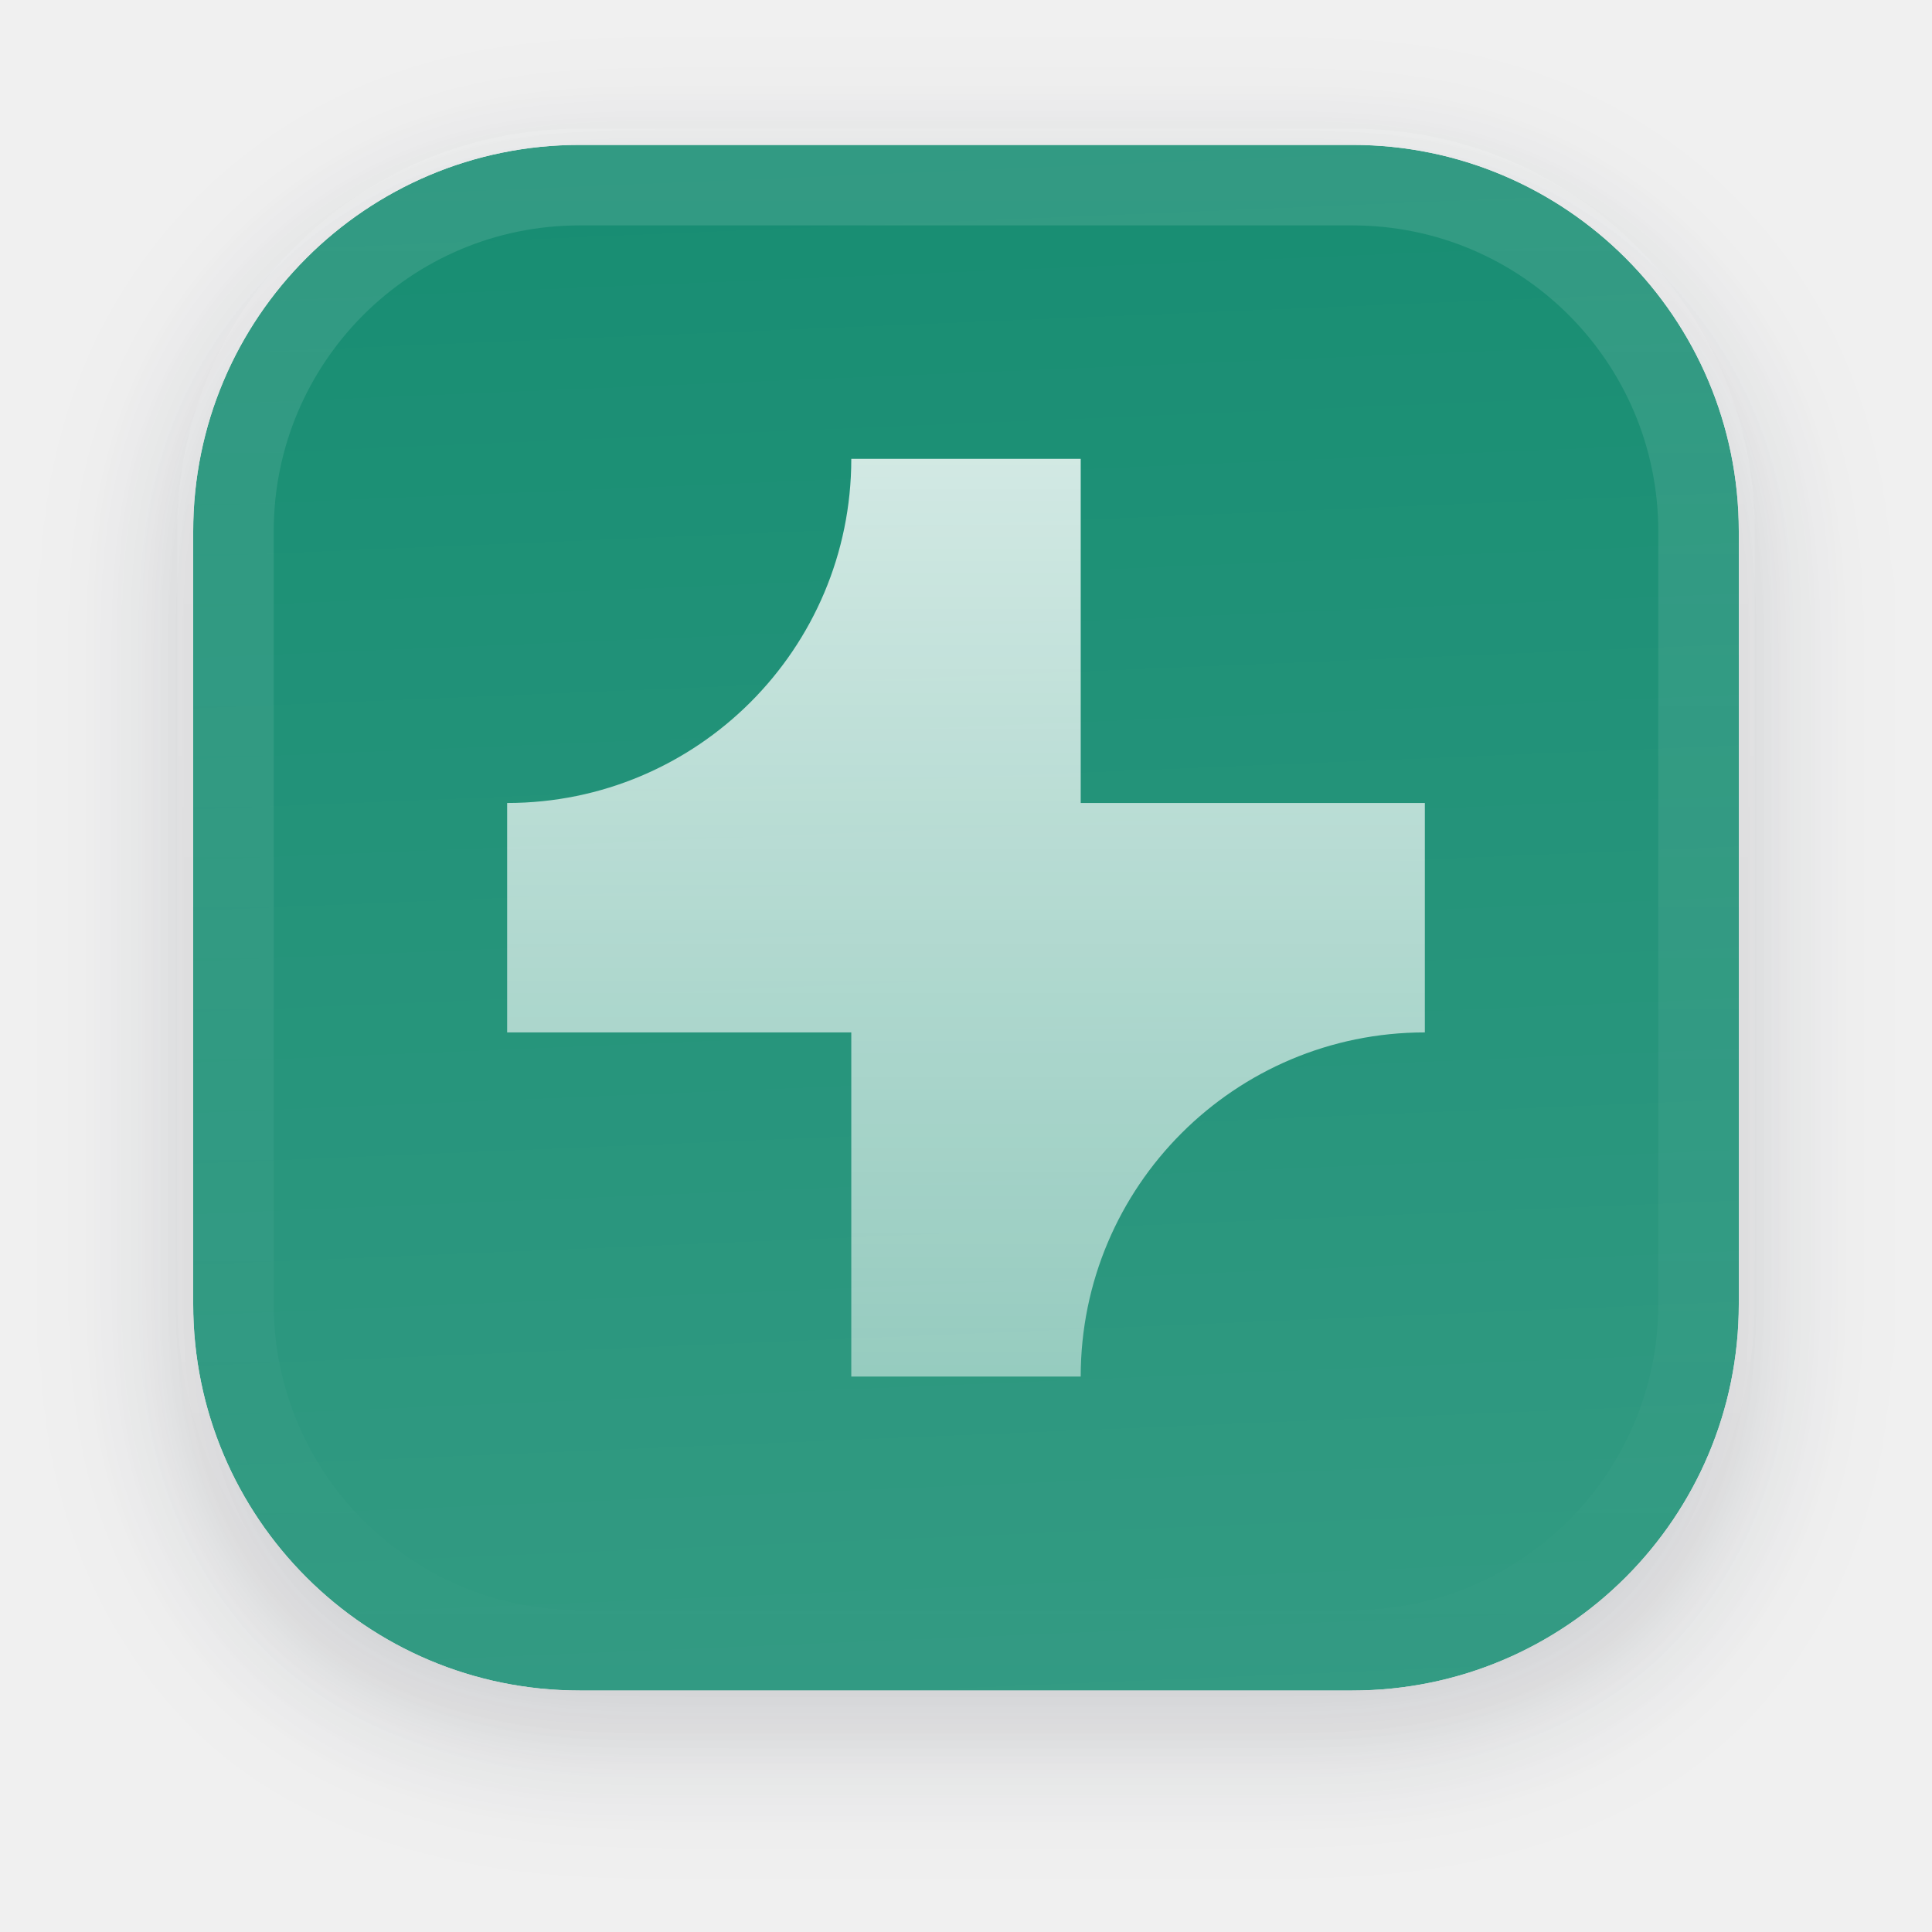
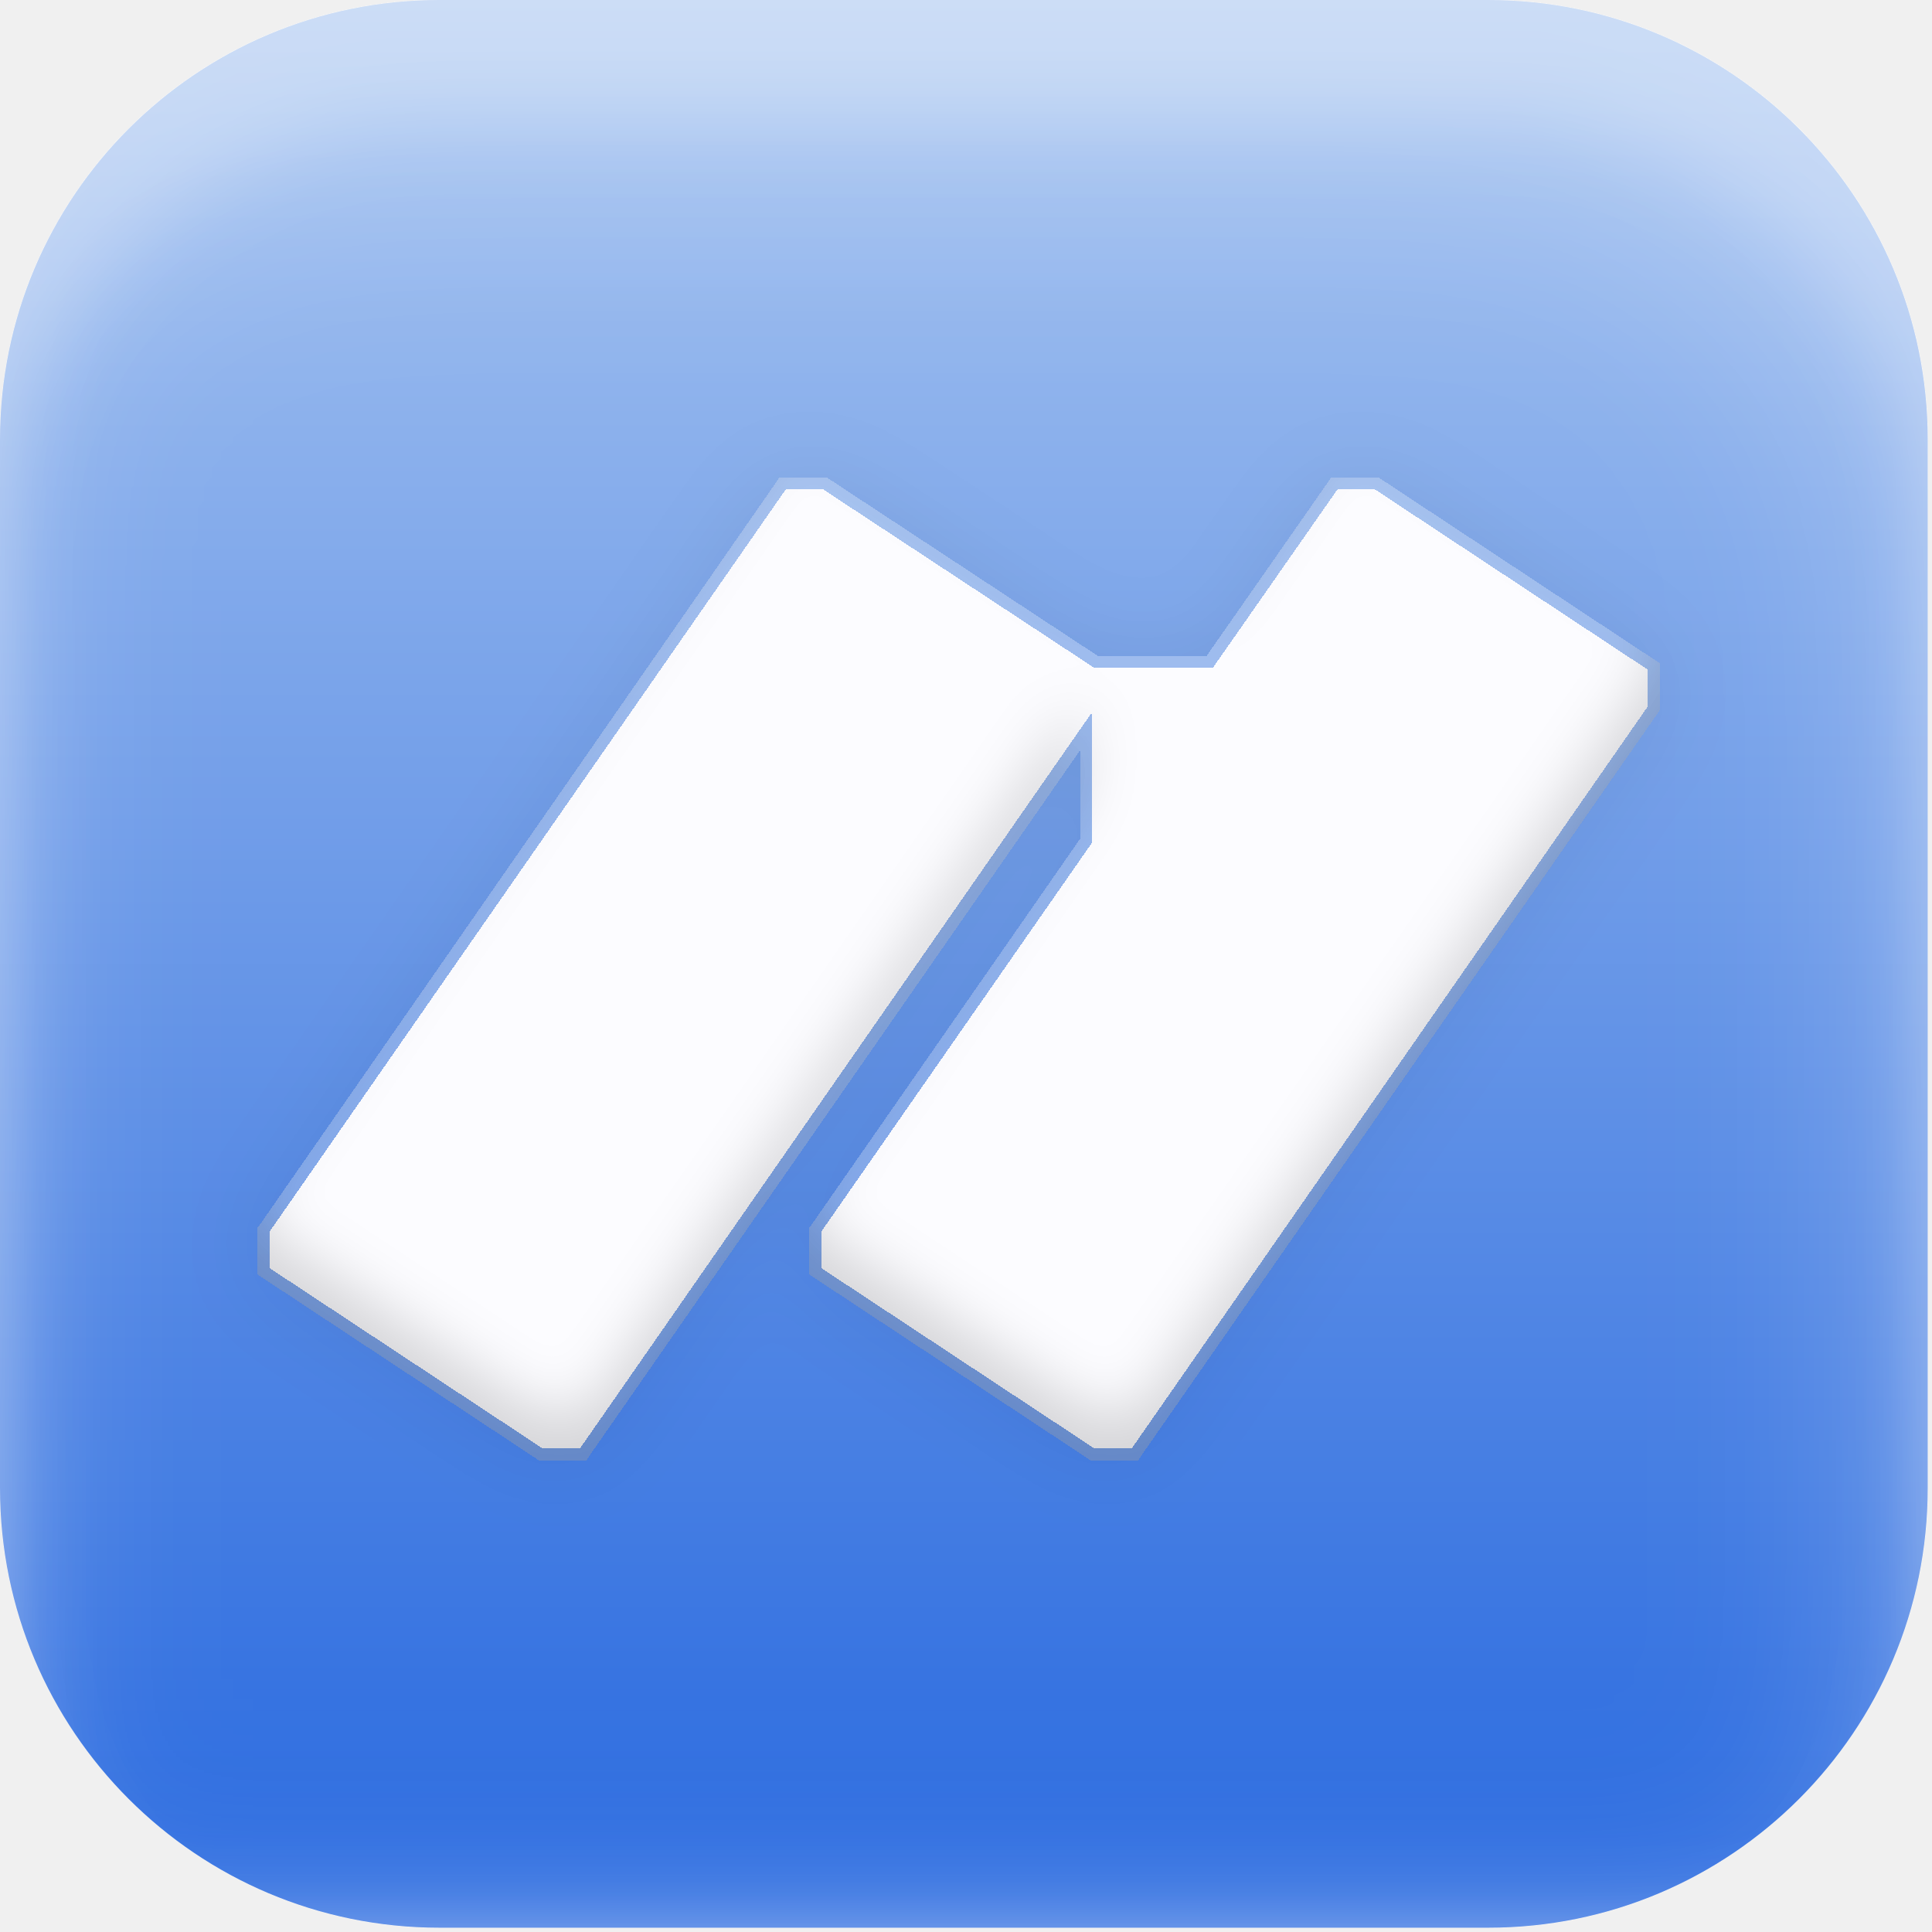
- <svg xmlns="http://www.w3.org/2000/svg" width="40" height="40" viewBox="0 0 40 40" fill="none">
-   <g filter="url(#filter0_dd_1083_50505)">
-     <mask id="a" style="mask-type:luminance" maskUnits="userSpaceOnUse" x="4" y="3" width="32" height="32">
-       <path d="M28 3H12a8 8 0 00-8 8v16a8 8 0 008 8h16a8 8 0 008-8V11a8 8 0 00-8-8z" fill="#fff" />
-     </mask>
-     <g mask="url(#a)">
-       <path d="M28 3H12a8 8 0 00-8 8v16a8 8 0 008 8h16a8 8 0 008-8V11a8 8 0 00-8-8z" fill="#178D72" />
-       <path d="M4 3h32v32H4V3z" fill="url(#paint0_linear_1083_50505)" />
-       <path d="M17.625 9.5a7.125 7.125 0 01-7.125 7.125v4.75h7.125V28.5h4.75a7.125 7.125 0 017.125-7.125v-4.75h-7.125V9.5h-4.75z" fill="url(#paint1_linear_1083_50505)" />
+ <svg xmlns="http://www.w3.org/2000/svg" width="32" height="32" viewBox="0 0 32 32" fill="none">
+   <g filter="url(#filter0_ii_3407_15)">
+     <rect width="31.929" height="31.929" rx="7.279" fill="url(#paint0_linear_3407_15)" />
+     <g filter="url(#filter1_di_3407_15)">
+       <path d="M22.775 8.107L27.295 11.093V11.697L18.746 23.989H18.124L13.603 21.003V20.4L18.091 13.952V11.792L9.607 23.989H8.985L4.465 21.003V20.4L13.014 8.107H13.636L18.124 11.061H20.089L22.152 8.107H22.775Z" fill="#FCFCFF" shape-rendering="crispEdges" />
+       <path d="M27.395 11.727L27.377 11.753L18.827 24.046L18.798 24.089H18.094L18.069 24.072L13.549 21.086L13.504 21.057V20.369L13.523 20.343L17.991 13.922V12.107L9.688 24.046L9.659 24.089H8.955L8.931 24.072L4.41 21.086L4.365 21.057V20.369L4.384 20.344L12.933 8.051L12.962 8.008H13.666L13.69 8.024L18.152 10.962H20.038L22.071 8.051L22.101 8.008H22.805L22.829 8.024L27.35 11.011L27.395 11.04V11.727Z" stroke="#FDFDFD" stroke-opacity="0.27" stroke-width="0.199" shape-rendering="crispEdges" />
    </g>
-     <path d="M28 3.667H12A7.333 7.333 0 004.667 11v16A7.333 7.333 0 0012 34.333h16A7.333 7.333 0 0035.333 27V11A7.333 7.333 0 0028 3.667z" stroke="url(#paint2_linear_1083_50505)" stroke-width="2" />
  </g>
  <defs>
-     <linearGradient id="paint0_linear_1083_50505" x1="20" y1="3" x2="21.333" y2="35" gradientUnits="userSpaceOnUse">
-       <stop stop-color="#fff" stop-opacity="0" />
-       <stop offset="1" stop-color="#fff" stop-opacity=".12" />
+     <filter id="filter0_ii_3407_15" x="-1" y="0" width="32.93" height="34.93" filterUnits="userSpaceOnUse" color-interpolation-filters="sRGB">
+       <feFlood flood-opacity="0" result="BackgroundImageFix" />
+       <feBlend mode="normal" in="SourceGraphic" in2="BackgroundImageFix" result="shape" />
+       <feColorMatrix in="SourceAlpha" type="matrix" values="0 0 0 0 0 0 0 0 0 0 0 0 0 0 0 0 0 0 127 0" result="hardAlpha" />
+       <feOffset dy="2" />
+       <feGaussianBlur stdDeviation="0.65" />
+       <feComposite in2="hardAlpha" operator="arithmetic" k2="-1" k3="1" />
+       <feColorMatrix type="matrix" values="0 0 0 0 1 0 0 0 0 1 0 0 0 0 1 0 0 0 0.25 0" />
+       <feBlend mode="normal" in2="shape" result="effect1_innerShadow_3407_15" />
+       <feColorMatrix in="SourceAlpha" type="matrix" values="0 0 0 0 0 0 0 0 0 0 0 0 0 0 0 0 0 0 127 0" result="hardAlpha" />
+       <feOffset dx="-1" dy="3" />
+       <feGaussianBlur stdDeviation="1.75" />
+       <feComposite in2="hardAlpha" operator="arithmetic" k2="-1" k3="1" />
+       <feColorMatrix type="matrix" values="0 0 0 0 1 0 0 0 0 1 0 0 0 0 1 0 0 0 0.22 0" />
+       <feBlend mode="normal" in2="effect1_innerShadow_3407_15" result="effect2_innerShadow_3407_15" />
+     </filter>
+     <filter id="filter1_di_3407_15" x="2.856" y="6.499" width="26.046" height="19.098" filterUnits="userSpaceOnUse" color-interpolation-filters="sRGB">
+       <feFlood flood-opacity="0" result="BackgroundImageFix" />
+       <feColorMatrix in="SourceAlpha" type="matrix" values="0 0 0 0 0 0 0 0 0 0 0 0 0 0 0 0 0 0 127 0" result="hardAlpha" />
+       <feOffset />
+       <feGaussianBlur stdDeviation="0.705" />
+       <feComposite in2="hardAlpha" operator="out" />
+       <feColorMatrix type="matrix" values="0 0 0 0 0 0 0 0 0 0 0 0 0 0 0 0 0 0 0.06 0" />
+       <feBlend mode="normal" in2="BackgroundImageFix" result="effect1_dropShadow_3407_15" />
+       <feBlend mode="normal" in="SourceGraphic" in2="effect1_dropShadow_3407_15" result="shape" />
+       <feColorMatrix in="SourceAlpha" type="matrix" values="0 0 0 0 0 0 0 0 0 0 0 0 0 0 0 0 0 0 127 0" result="hardAlpha" />
+       <feOffset dy="-0.794" />
+       <feGaussianBlur stdDeviation="0.467" />
+       <feComposite in2="hardAlpha" operator="arithmetic" k2="-1" k3="1" />
+       <feColorMatrix type="matrix" values="0 0 0 0 0 0 0 0 0 0 0 0 0 0 0 0 0 0 0.15 0" />
+       <feBlend mode="normal" in2="shape" result="effect2_innerShadow_3407_15" />
+     </filter>
+     <linearGradient id="paint0_linear_3407_15" x1="15.965" y1="0" x2="15.965" y2="31.929" gradientUnits="userSpaceOnUse">
+       <stop stop-color="#A8C5F0" />
+       <stop offset="1" stop-color="#2768DF" />
    </linearGradient>
-     <linearGradient id="paint1_linear_1083_50505" x1="20" y1="9.5" x2="20" y2="28.5" gradientUnits="userSpaceOnUse">
-       <stop stop-color="#fff" stop-opacity=".8" />
-       <stop offset="1" stop-color="#fff" stop-opacity=".5" />
-     </linearGradient>
-     <linearGradient id="paint2_linear_1083_50505" x1="20" y1="3" x2="20" y2="35" gradientUnits="userSpaceOnUse">
-       <stop stop-color="#fff" stop-opacity=".12" />
-       <stop offset="1" stop-color="#fff" stop-opacity="0" />
-     </linearGradient>
-     <filter id="filter0_dd_1083_50505" x=".667" y=".667" width="38.667" height="38.667" filterUnits="userSpaceOnUse" color-interpolation-filters="sRGB">
-       <feFlood flood-opacity="0" result="BackgroundImageFix" />
-       <feColorMatrix in="SourceAlpha" values="0 0 0 0 0 0 0 0 0 0 0 0 0 0 0 0 0 0 127 0" result="hardAlpha" />
-       <feOffset dy="1" />
-       <feGaussianBlur stdDeviation="1" />
-       <feColorMatrix values="0 0 0 0 0.063 0 0 0 0 0.094 0 0 0 0 0.157 0 0 0 0.06 0" />
-       <feBlend in2="BackgroundImageFix" result="effect1_dropShadow_1083_50505" />
-       <feColorMatrix in="SourceAlpha" values="0 0 0 0 0 0 0 0 0 0 0 0 0 0 0 0 0 0 127 0" result="hardAlpha" />
-       <feOffset dy="1" />
-       <feGaussianBlur stdDeviation="1.5" />
-       <feColorMatrix values="0 0 0 0 0.063 0 0 0 0 0.094 0 0 0 0 0.157 0 0 0 0.1 0" />
-       <feBlend in2="effect1_dropShadow_1083_50505" result="effect2_dropShadow_1083_50505" />
-       <feBlend in="SourceGraphic" in2="effect2_dropShadow_1083_50505" result="shape" />
-     </filter>
  </defs>
</svg>
